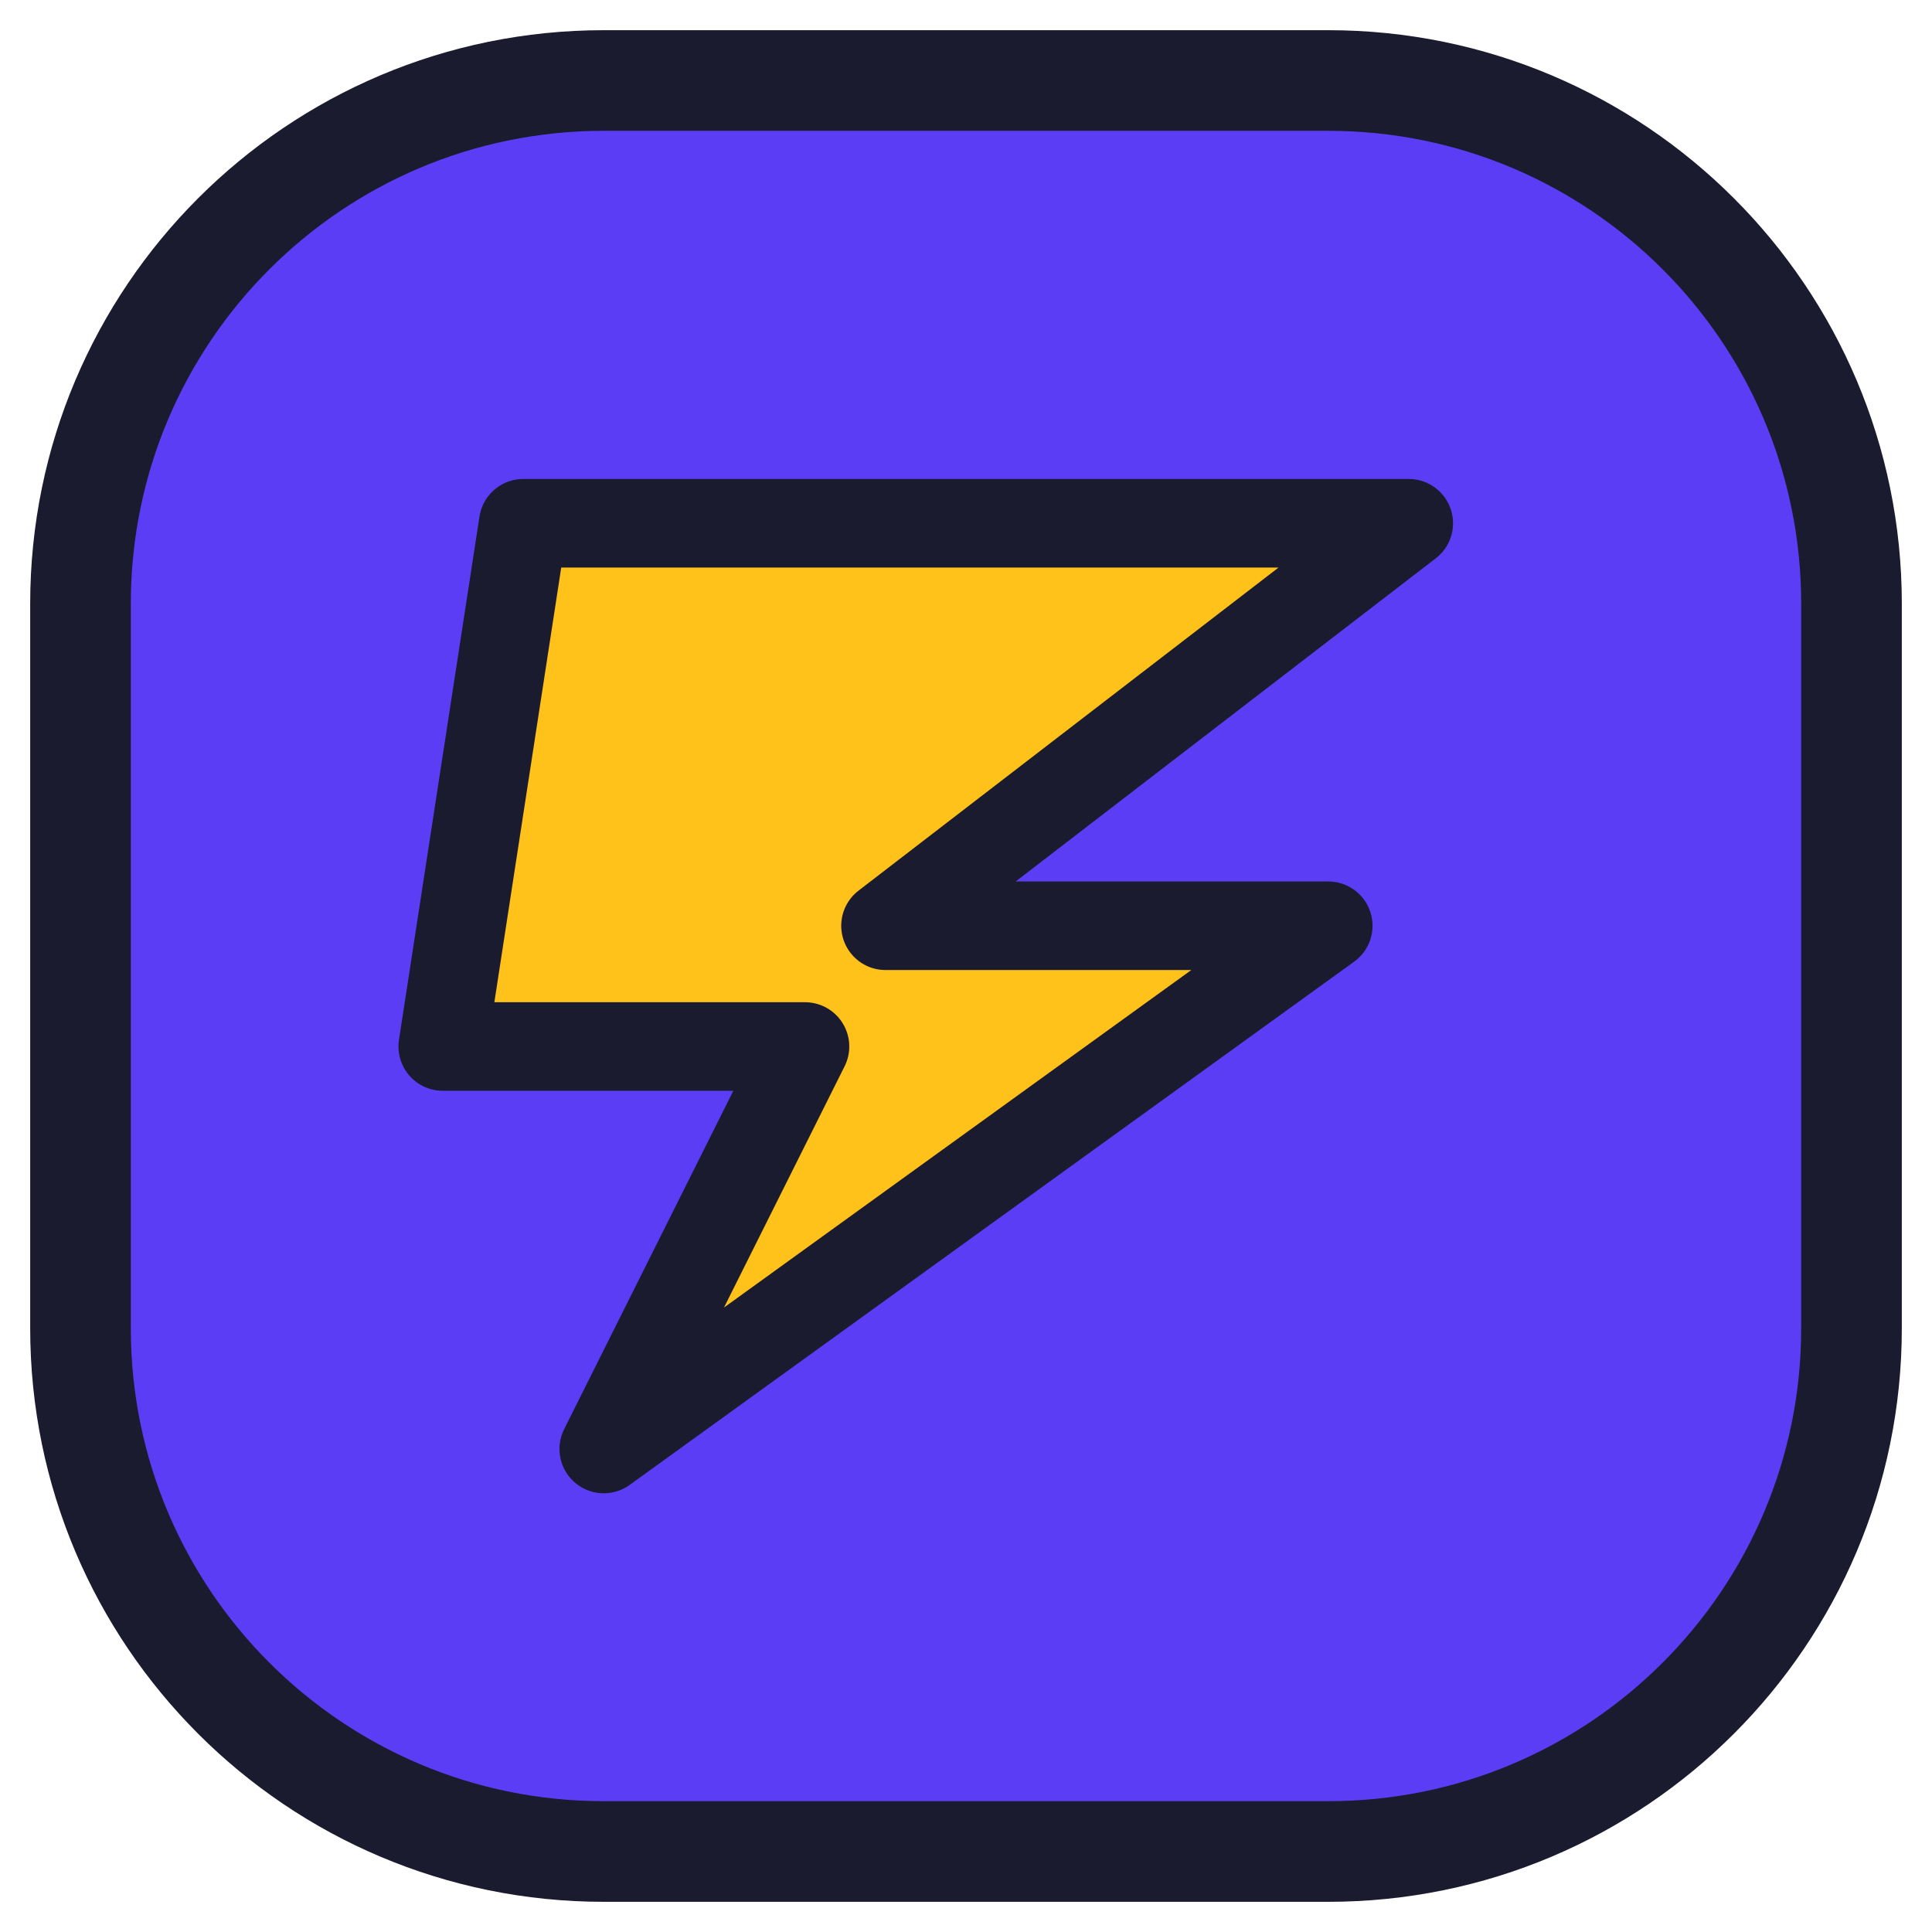
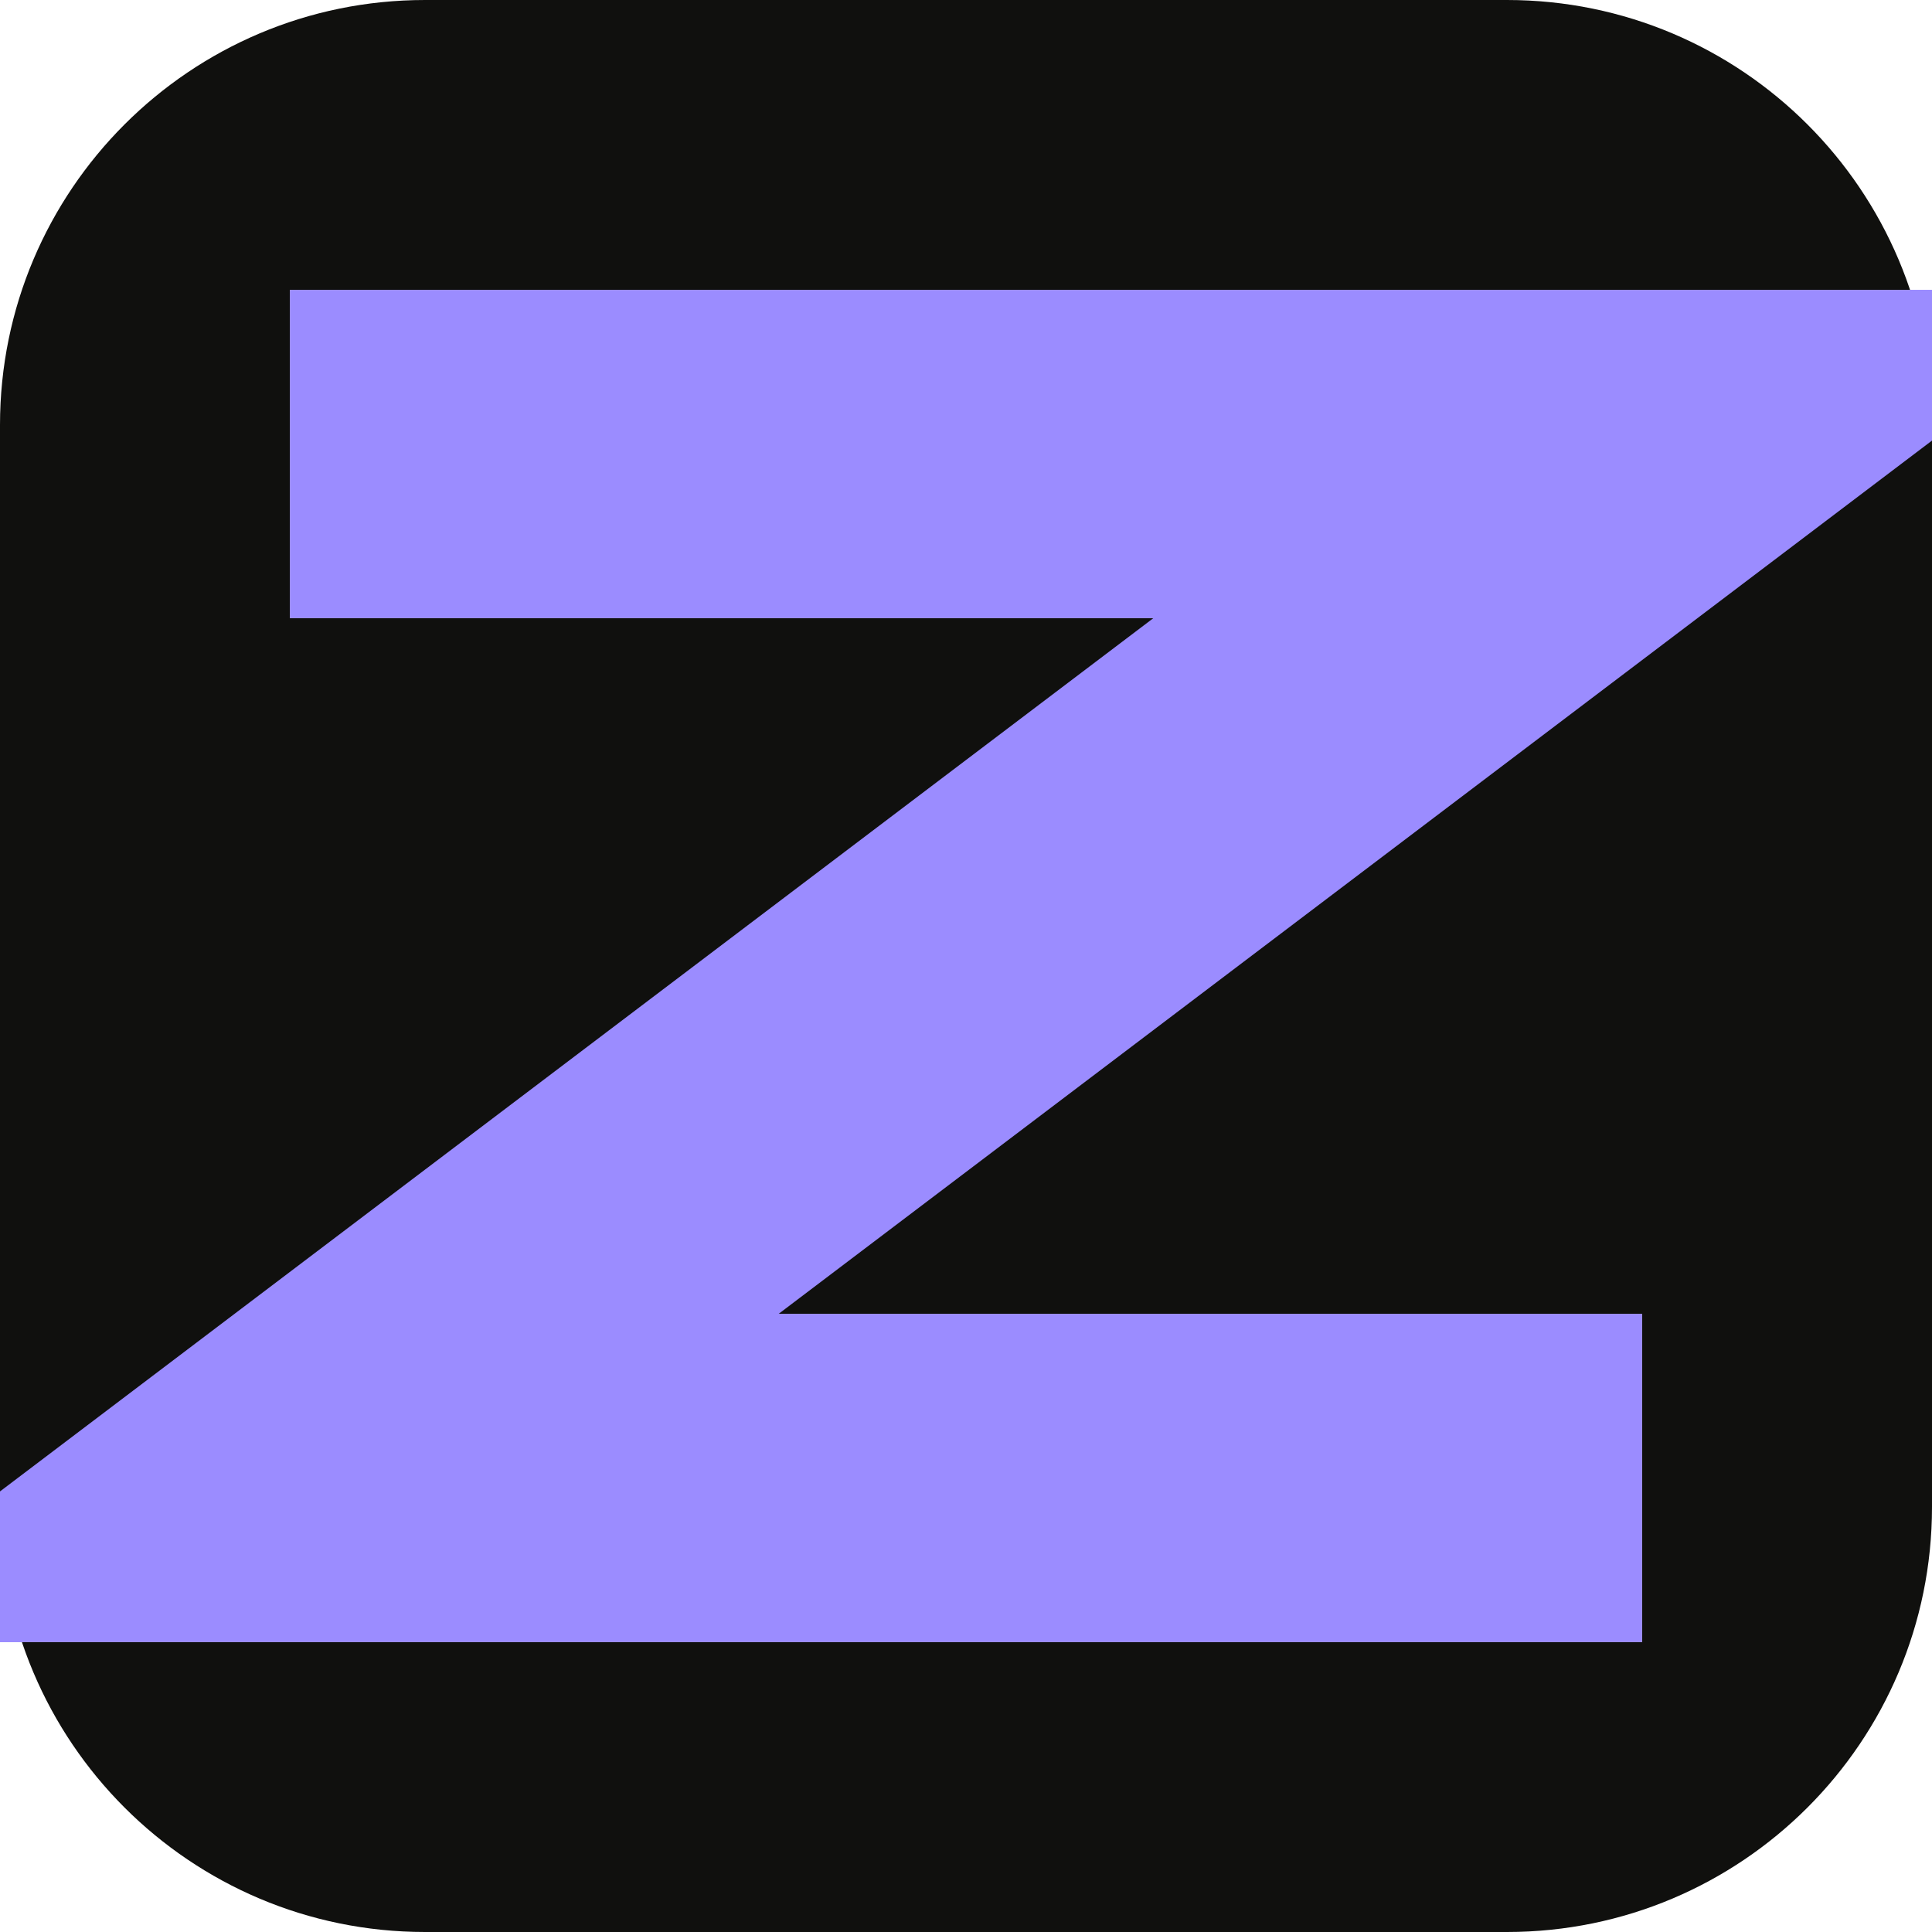
- <svg xmlns="http://www.w3.org/2000/svg" viewBox="0 0 48 48">
-   <rect x="2" y="2" width="44" height="44" rx="13" fill="#5b3df5" stroke="#1a1b2e" stroke-width="2.5" />
-   <path d="M13 13h22l-13 10h11L15 36l5-10h-9z" fill="#ffc21a" stroke="#1a1b2e" stroke-width="2.2" stroke-linejoin="round" />
+ <svg xmlns="http://www.w3.org/2000/svg" viewBox="0 0 200 200">
+   <rect width="200" height="200" rx="44" fill="#10100E" />
+   <polyline points="30,47 170,47 30,153 170,153" fill="none" stroke="#9B8CFF" stroke-width="34" stroke-linejoin="miter" stroke-linecap="butt" />
</svg>
